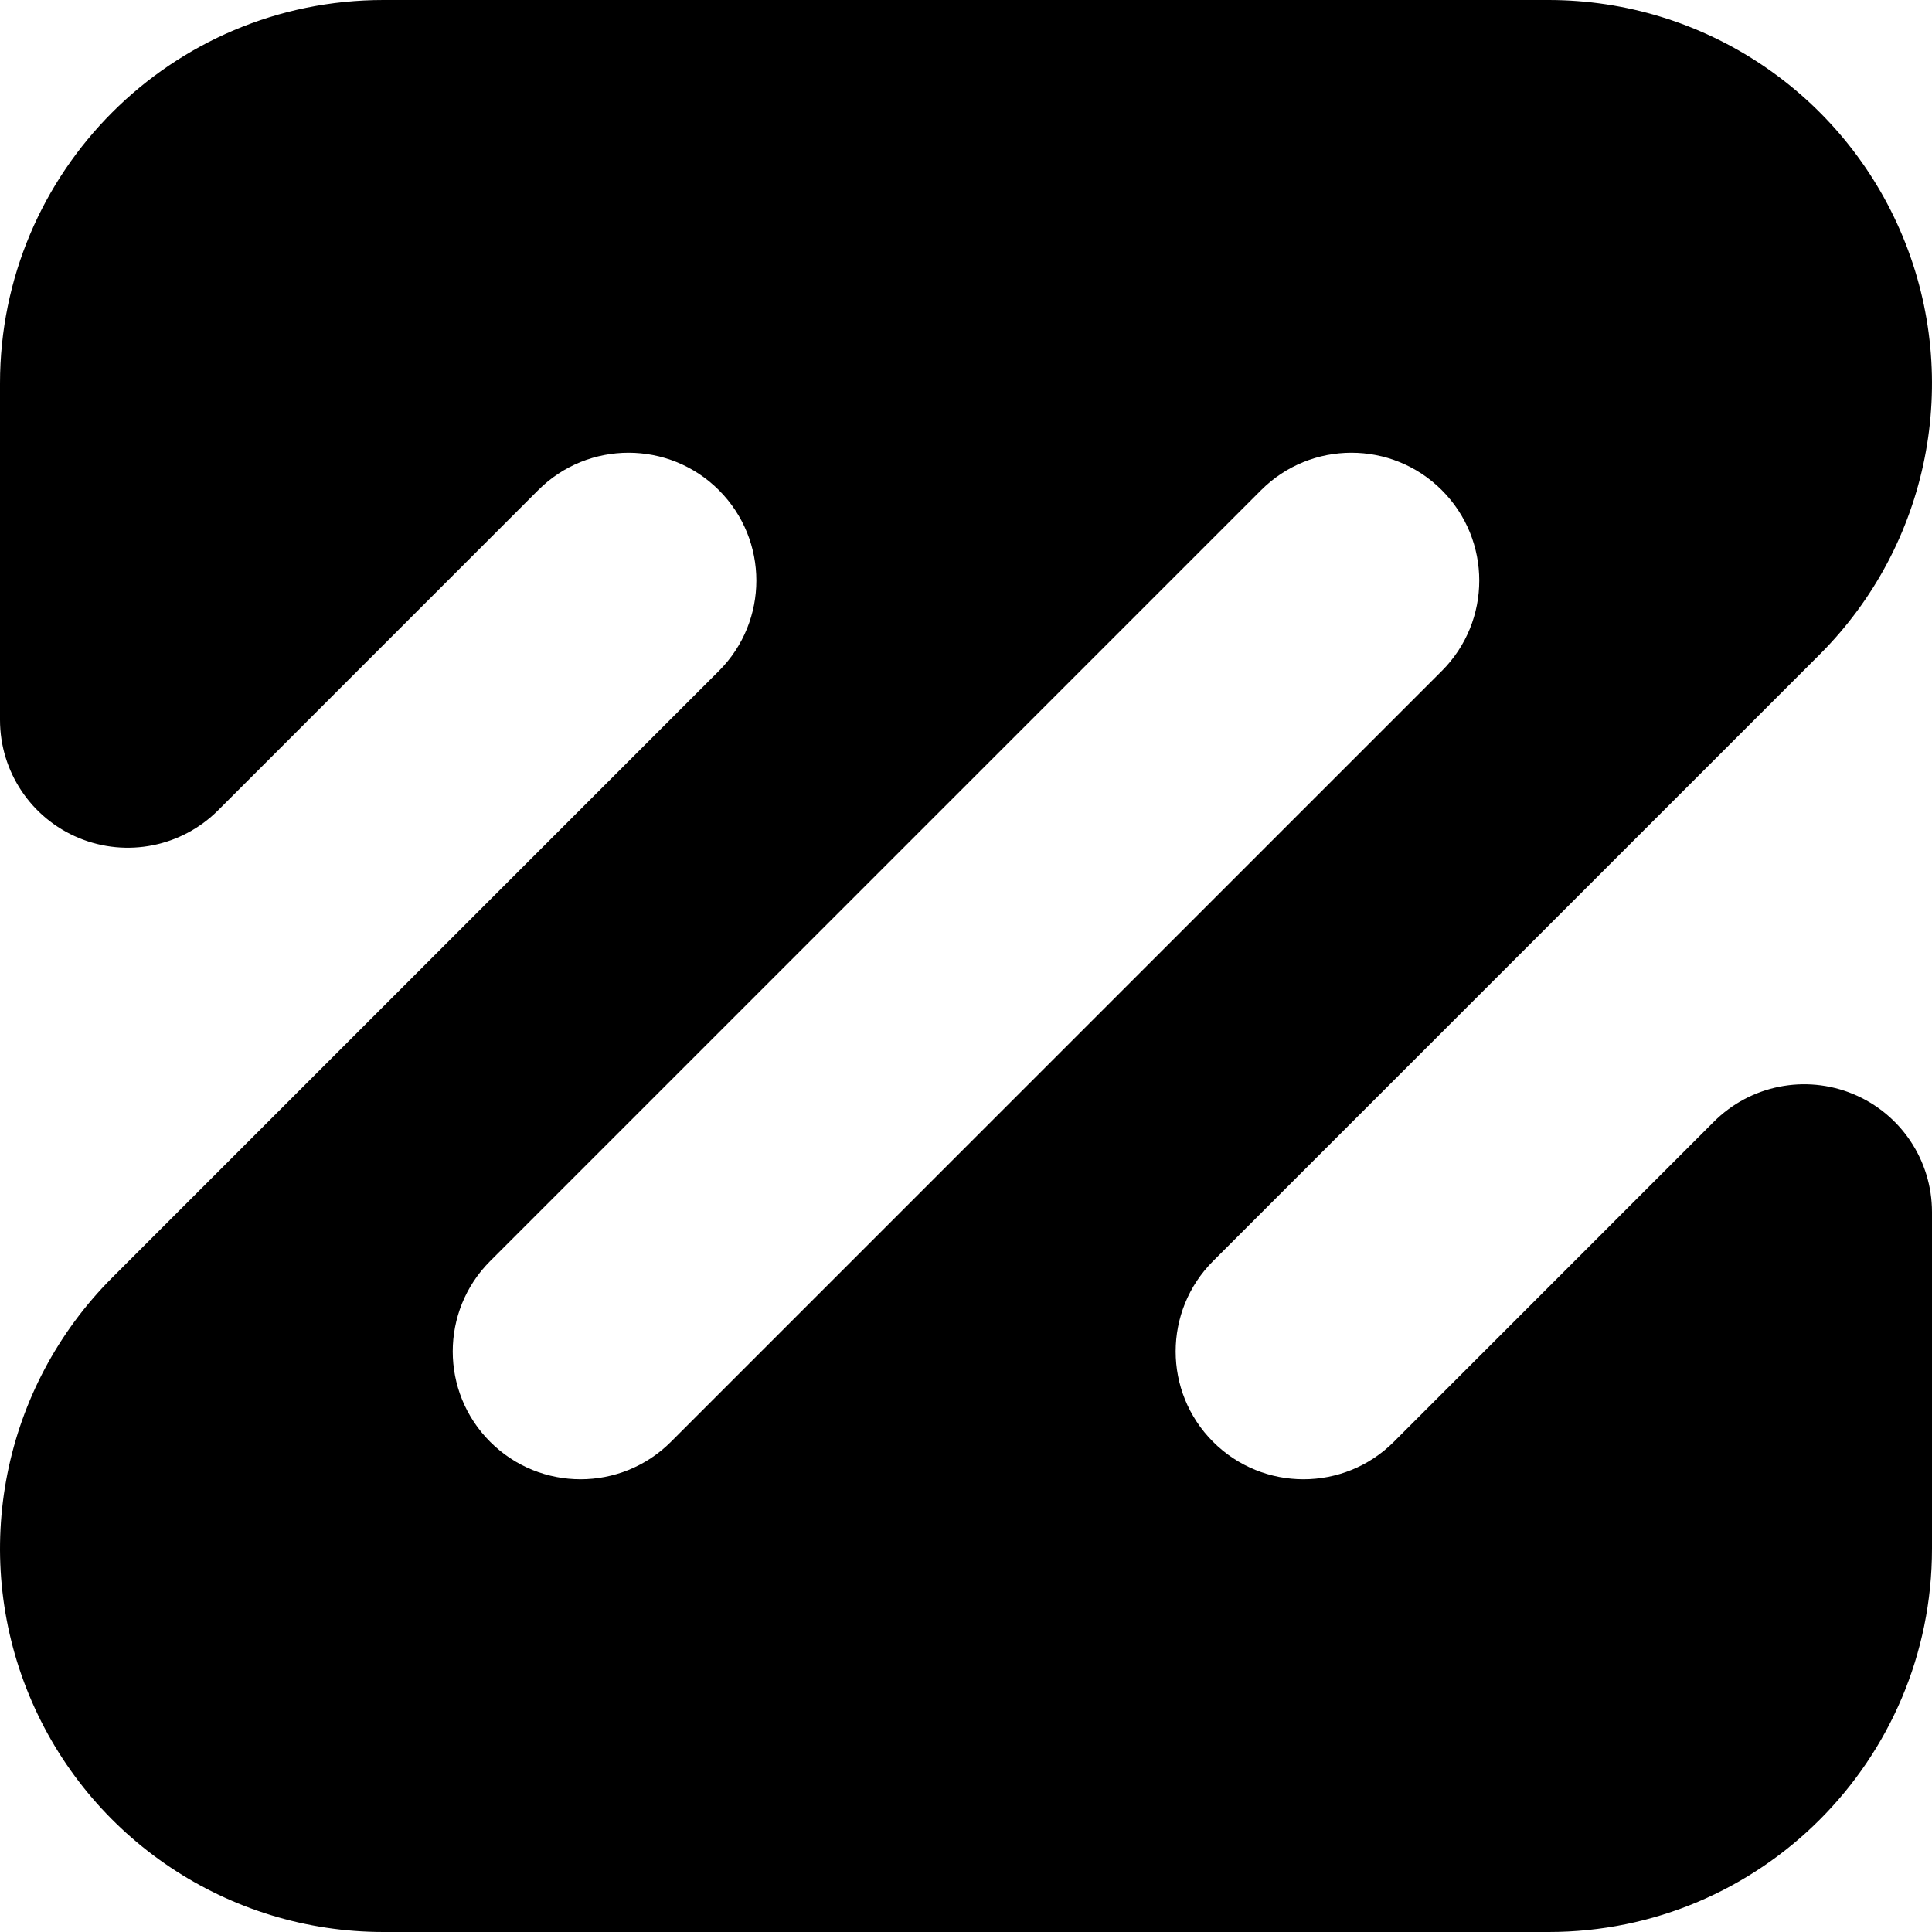
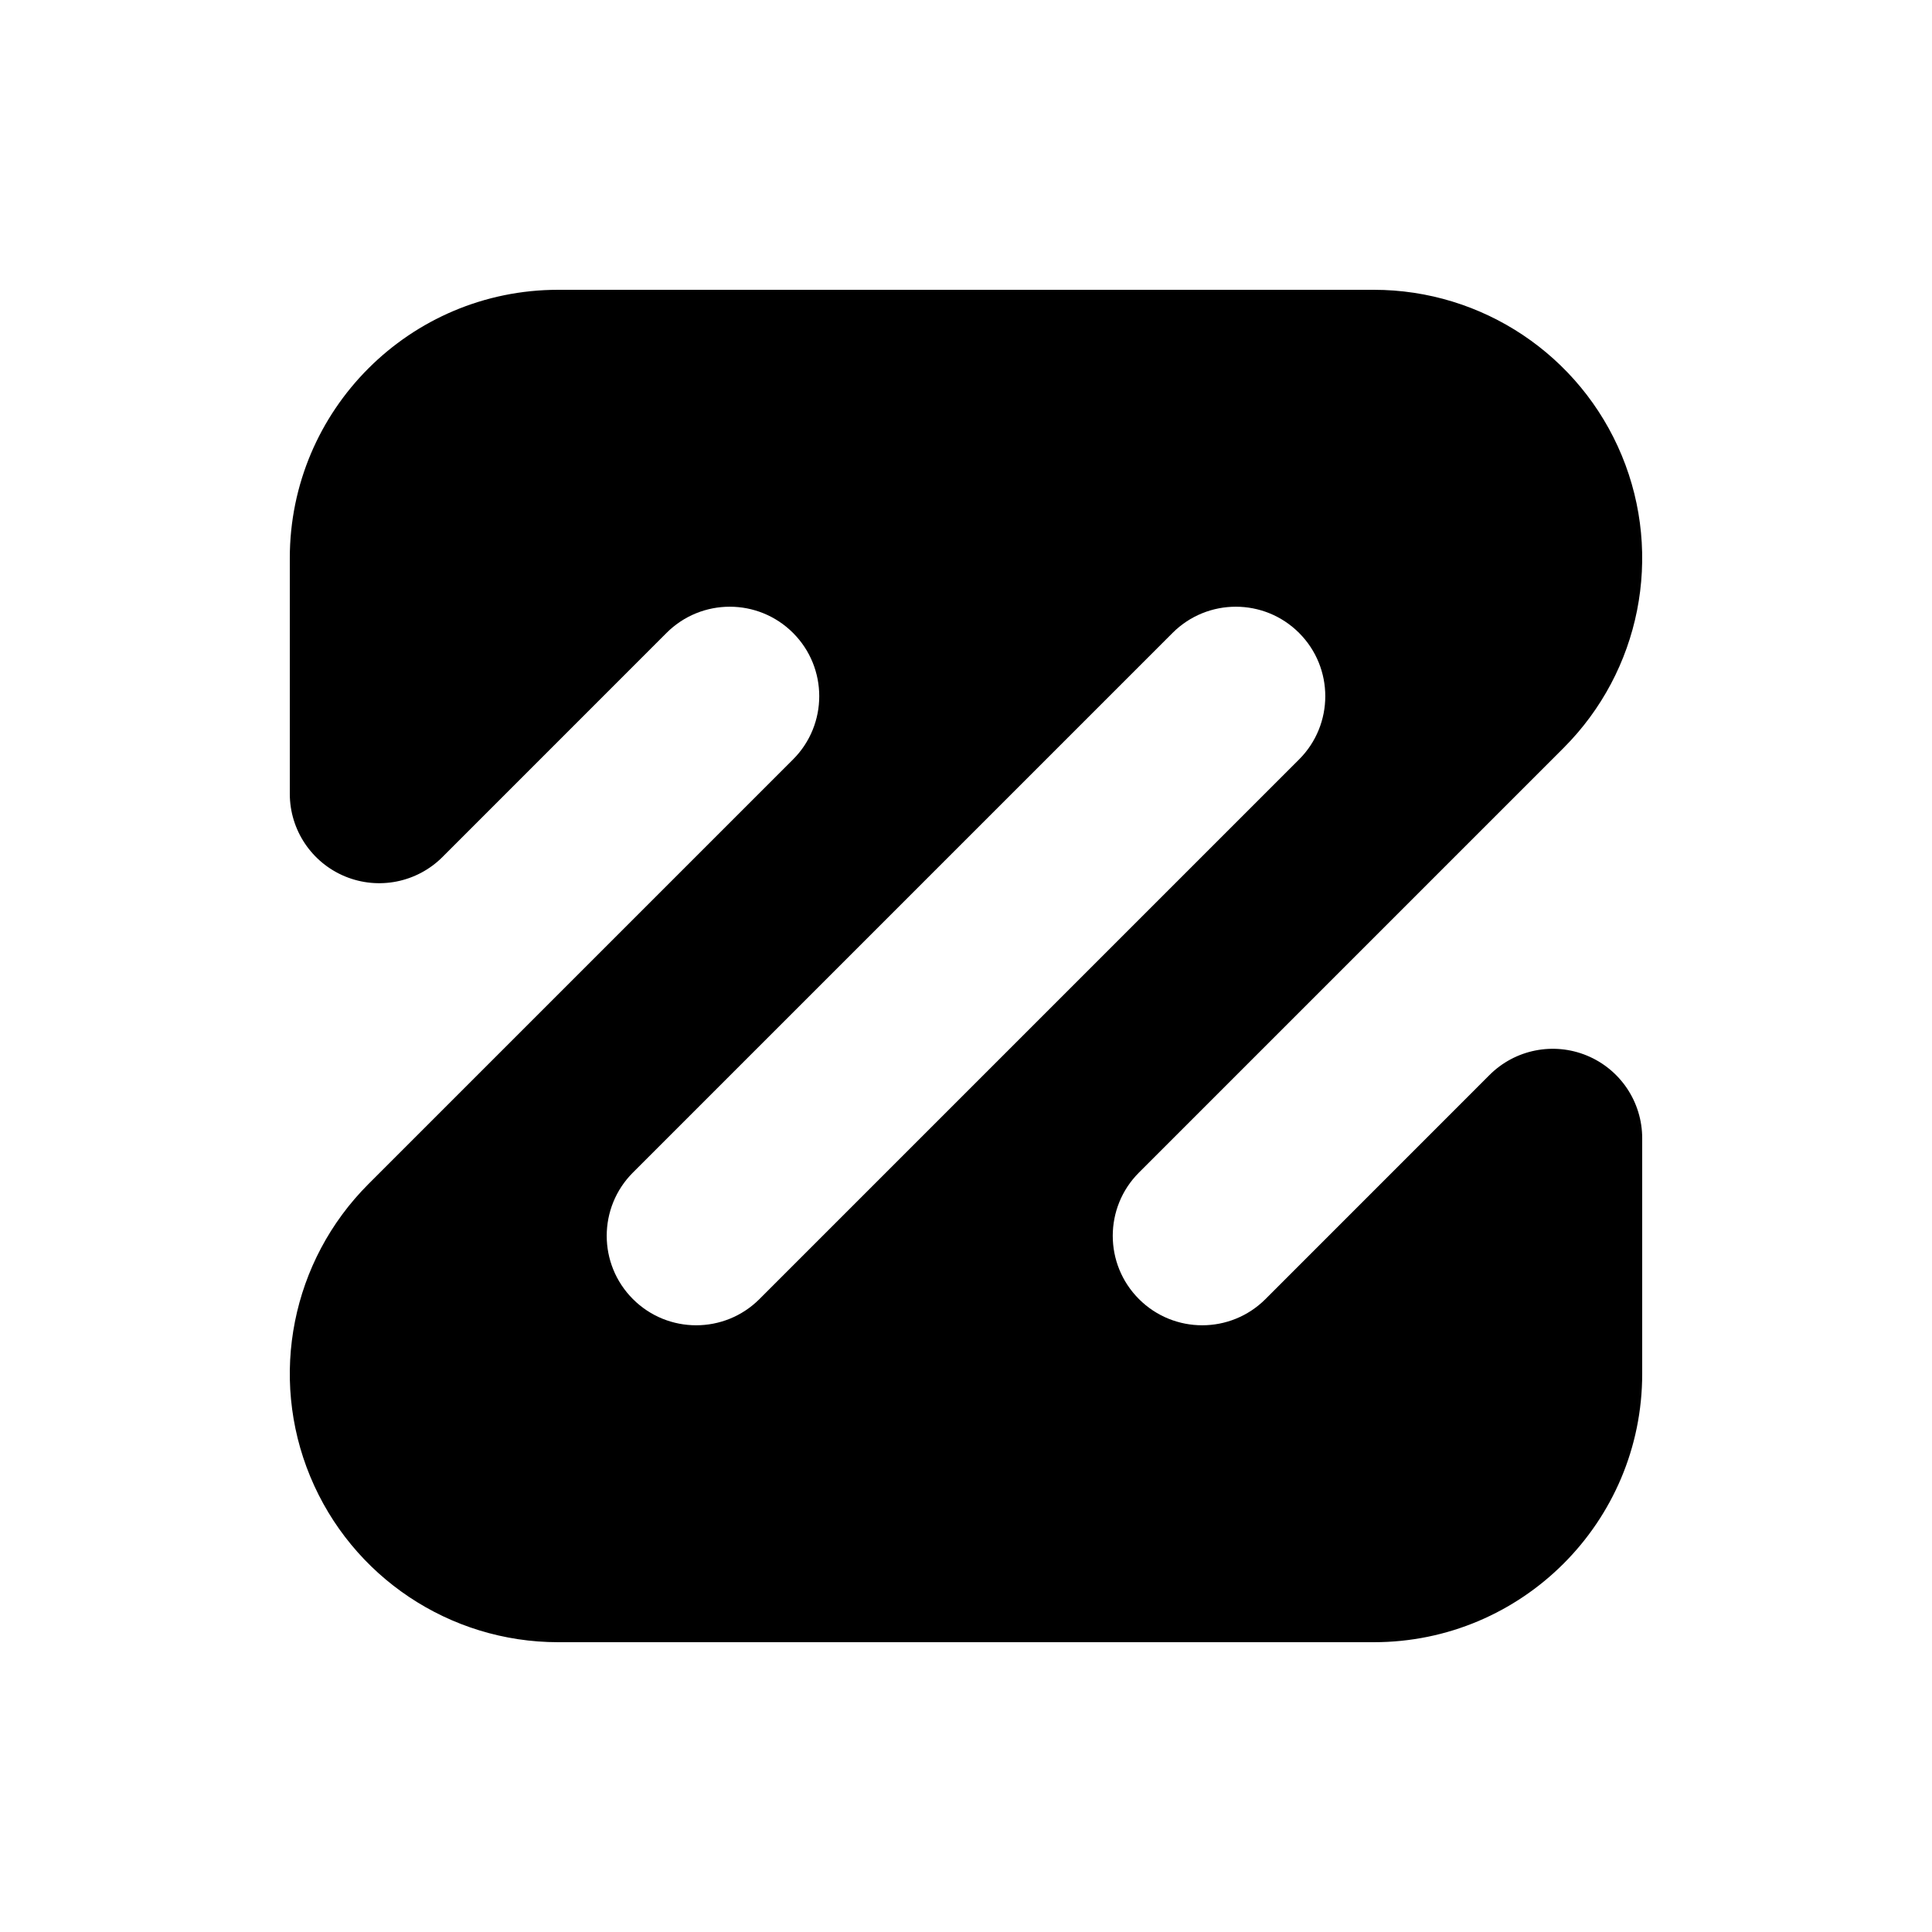
<svg xmlns="http://www.w3.org/2000/svg" viewBox="0 0 256 256" width="256" height="256">
-   <path fill="currentColor" fill-rule="evenodd" d="M0 50.8A50.8 50.8 0 0 1 50.8 0H205.2A50.8 50.8 0 0 1 241.12 86.72L160.74 167.1A16.93 16.93 0 0 0 184.69 191.05L227.09 148.64A16.93 16.93 0 0 1 256 160.61V205.2A50.8 50.8 0 0 1 205.2 256H50.8A50.8 50.8 0 0 1 14.88 169.28L95.26 88.9A16.93 16.93 0 0 0 71.31 64.95L28.91 107.36A16.93 16.93 0 0 1 0 95.39ZM191.05 88.9A16.93 16.93 0 0 0 167.1 64.95L64.95 167.1A16.93 16.93 0 0 0 88.9 191.05Z" />
+   <g transform="translate(38.4, 38.4) scale(0.7)">
+     <path fill="currentColor" fill-rule="evenodd" d="M0 50.8A50.8 50.8 0 0 1 50.8 0H205.2A50.8 50.8 0 0 1 241.12 86.72L160.74 167.1A16.93 16.93 0 0 0 184.69 191.05L227.09 148.64A16.93 16.93 0 0 1 256 160.61V205.2A50.8 50.8 0 0 1 205.2 256H50.8A50.8 50.8 0 0 1 14.88 169.28L95.26 88.9A16.93 16.93 0 0 0 71.31 64.95L28.91 107.36A16.93 16.93 0 0 1 0 95.39ZM191.05 88.9A16.93 16.93 0 0 0 167.1 64.95L64.95 167.1A16.93 16.93 0 0 0 88.9 191.05Z" />
+   </g>
</svg>
